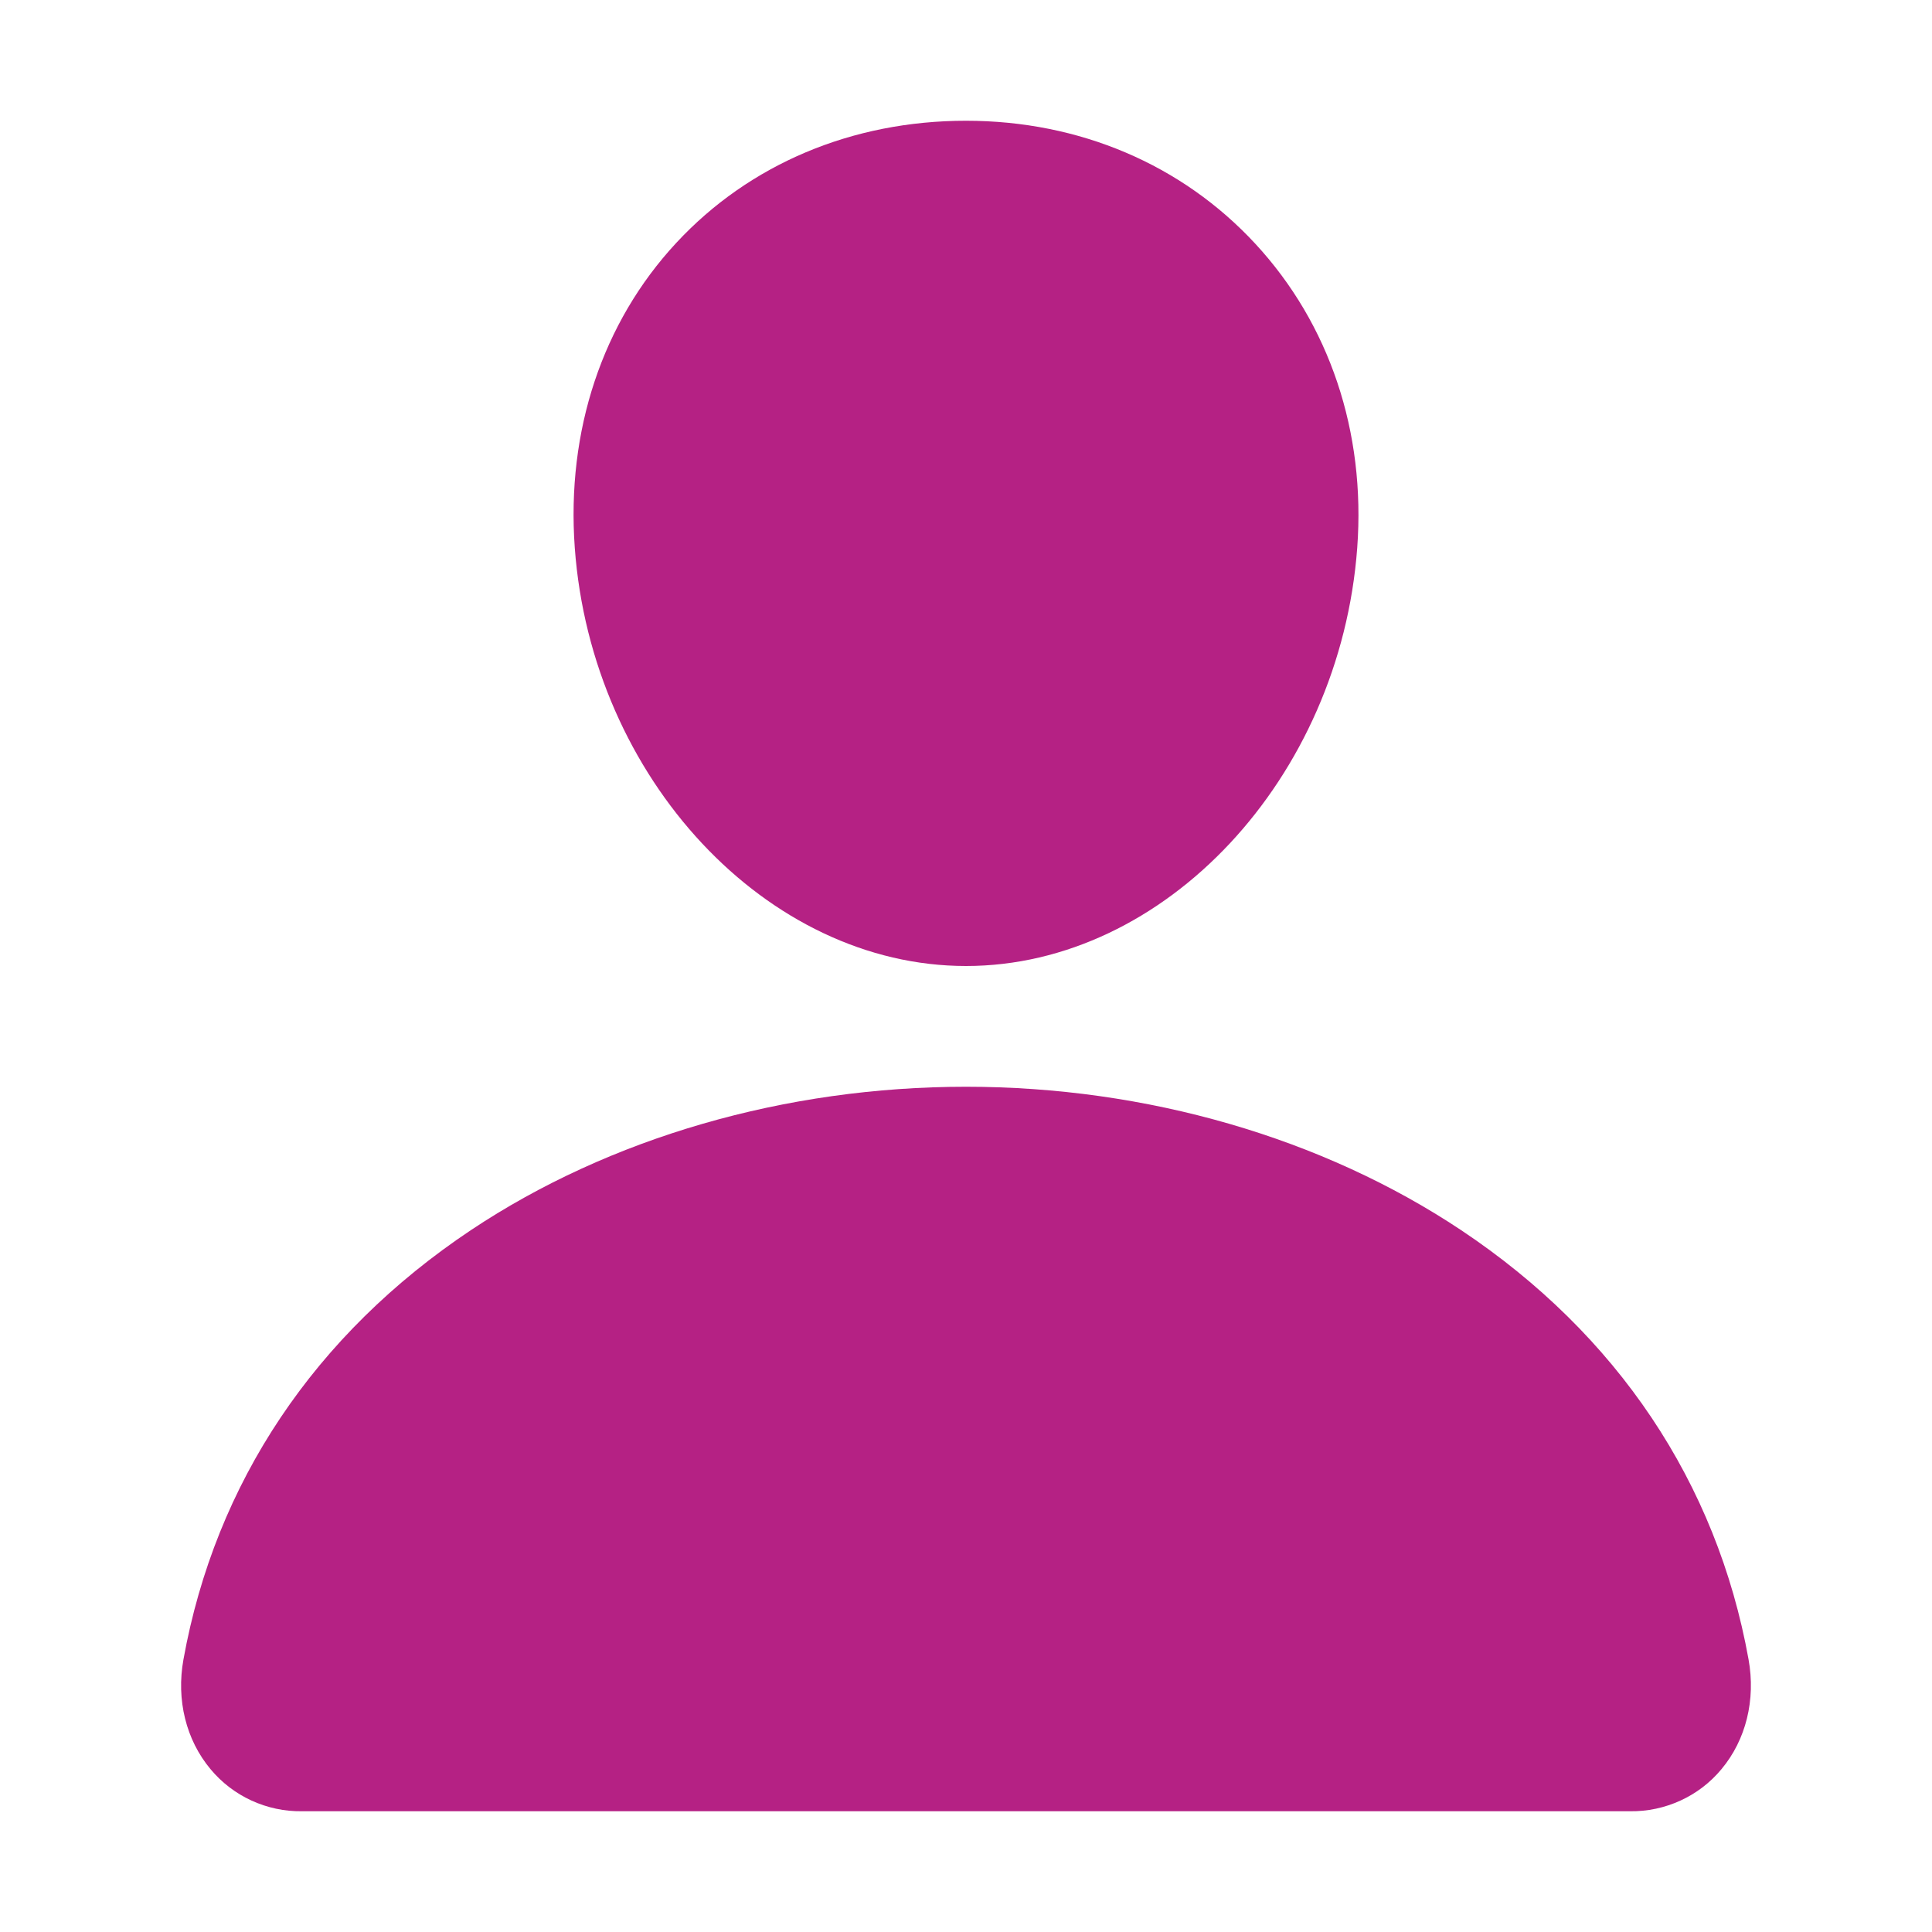
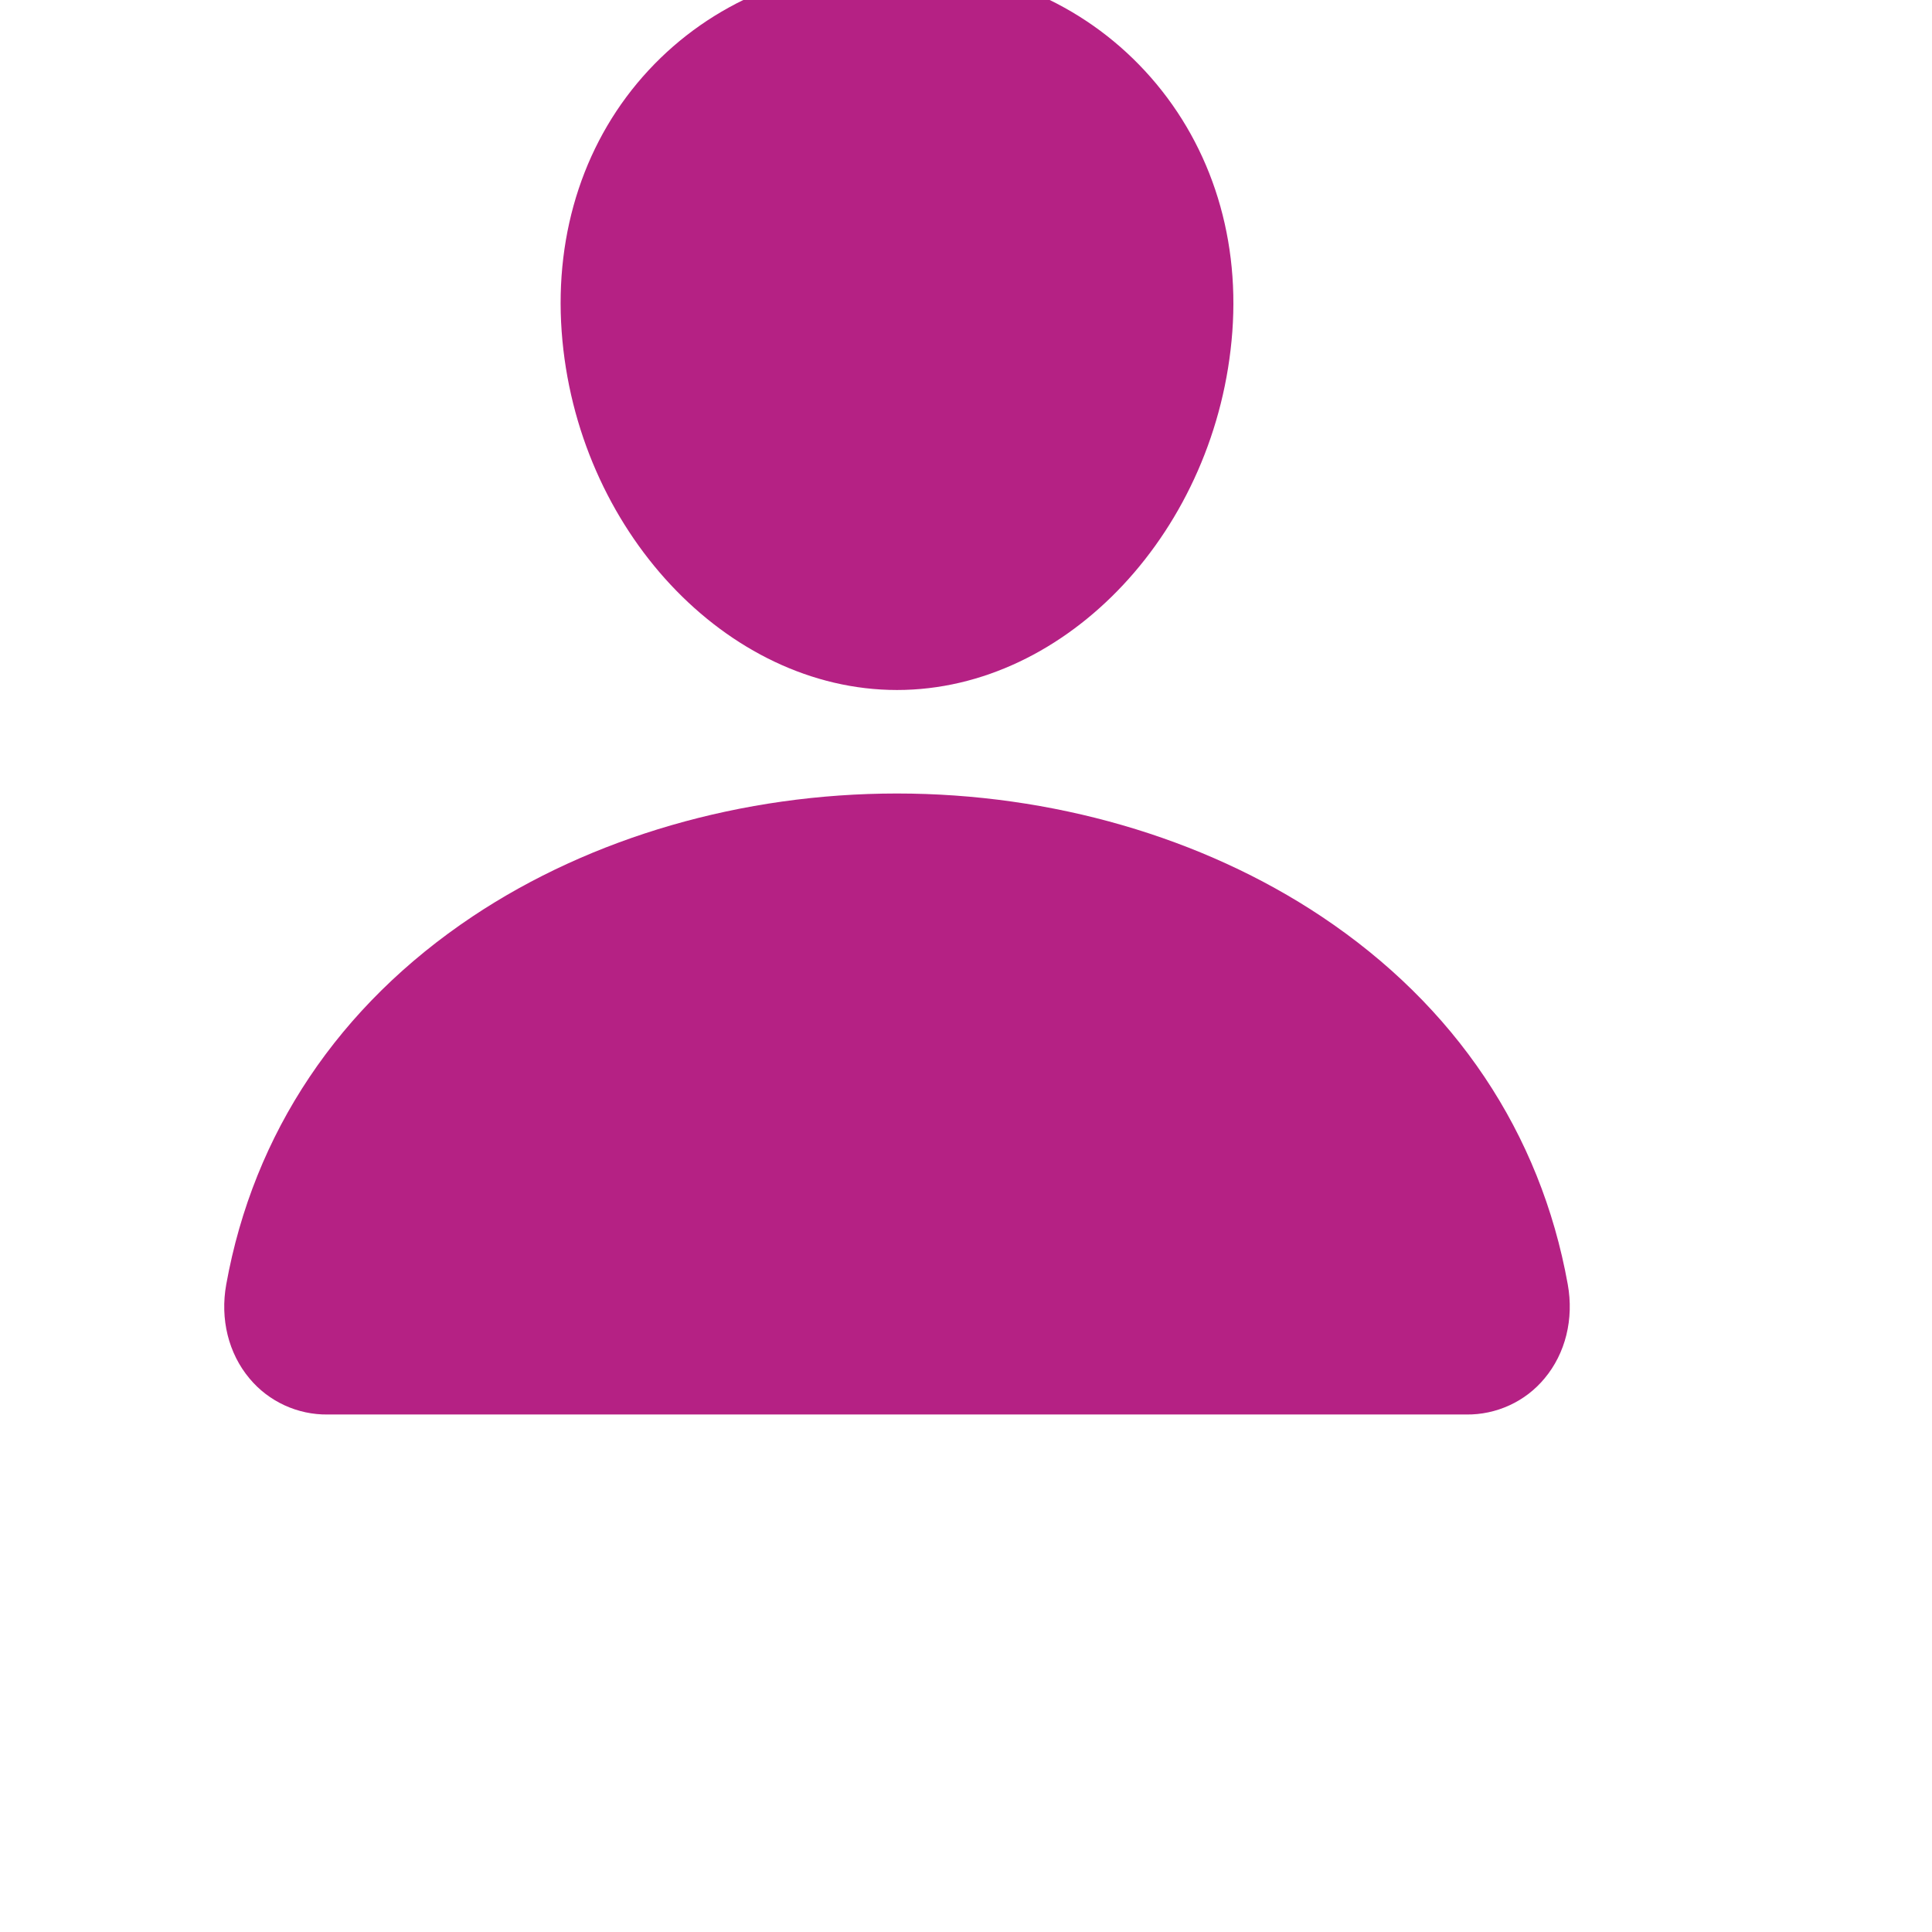
- <svg xmlns="http://www.w3.org/2000/svg" width="24" height="24" viewBox="0 0 24 24" fill="none">
+ <svg xmlns="http://www.w3.org/2000/svg" width="24" height="24" viewBox="0 2 26 28" fill="none">
  <path d="M15.593 3.027C14.681 2.042 13.406 1.5 12 1.5C10.586 1.5 9.308 2.039 8.4 3.018C7.482 4.007 7.035 5.352 7.14 6.804C7.348 9.669 9.528 12 12 12C14.472 12 16.648 9.67 16.86 6.805C16.966 5.366 16.516 4.024 15.593 3.027Z" fill="#B52184" />
  <path d="M20.25 22.5H3.75C3.534 22.503 3.32 22.457 3.124 22.367C2.928 22.277 2.754 22.144 2.616 21.978C2.311 21.614 2.188 21.117 2.279 20.614C2.675 18.419 3.91 16.576 5.85 15.281C7.574 14.132 9.758 13.5 12 13.5C14.242 13.5 16.426 14.133 18.15 15.281C20.091 16.575 21.326 18.419 21.721 20.613C21.812 21.116 21.689 21.614 21.384 21.978C21.246 22.144 21.073 22.277 20.876 22.367C20.68 22.457 20.466 22.503 20.25 22.5Z" fill="#B52184" />
</svg>
